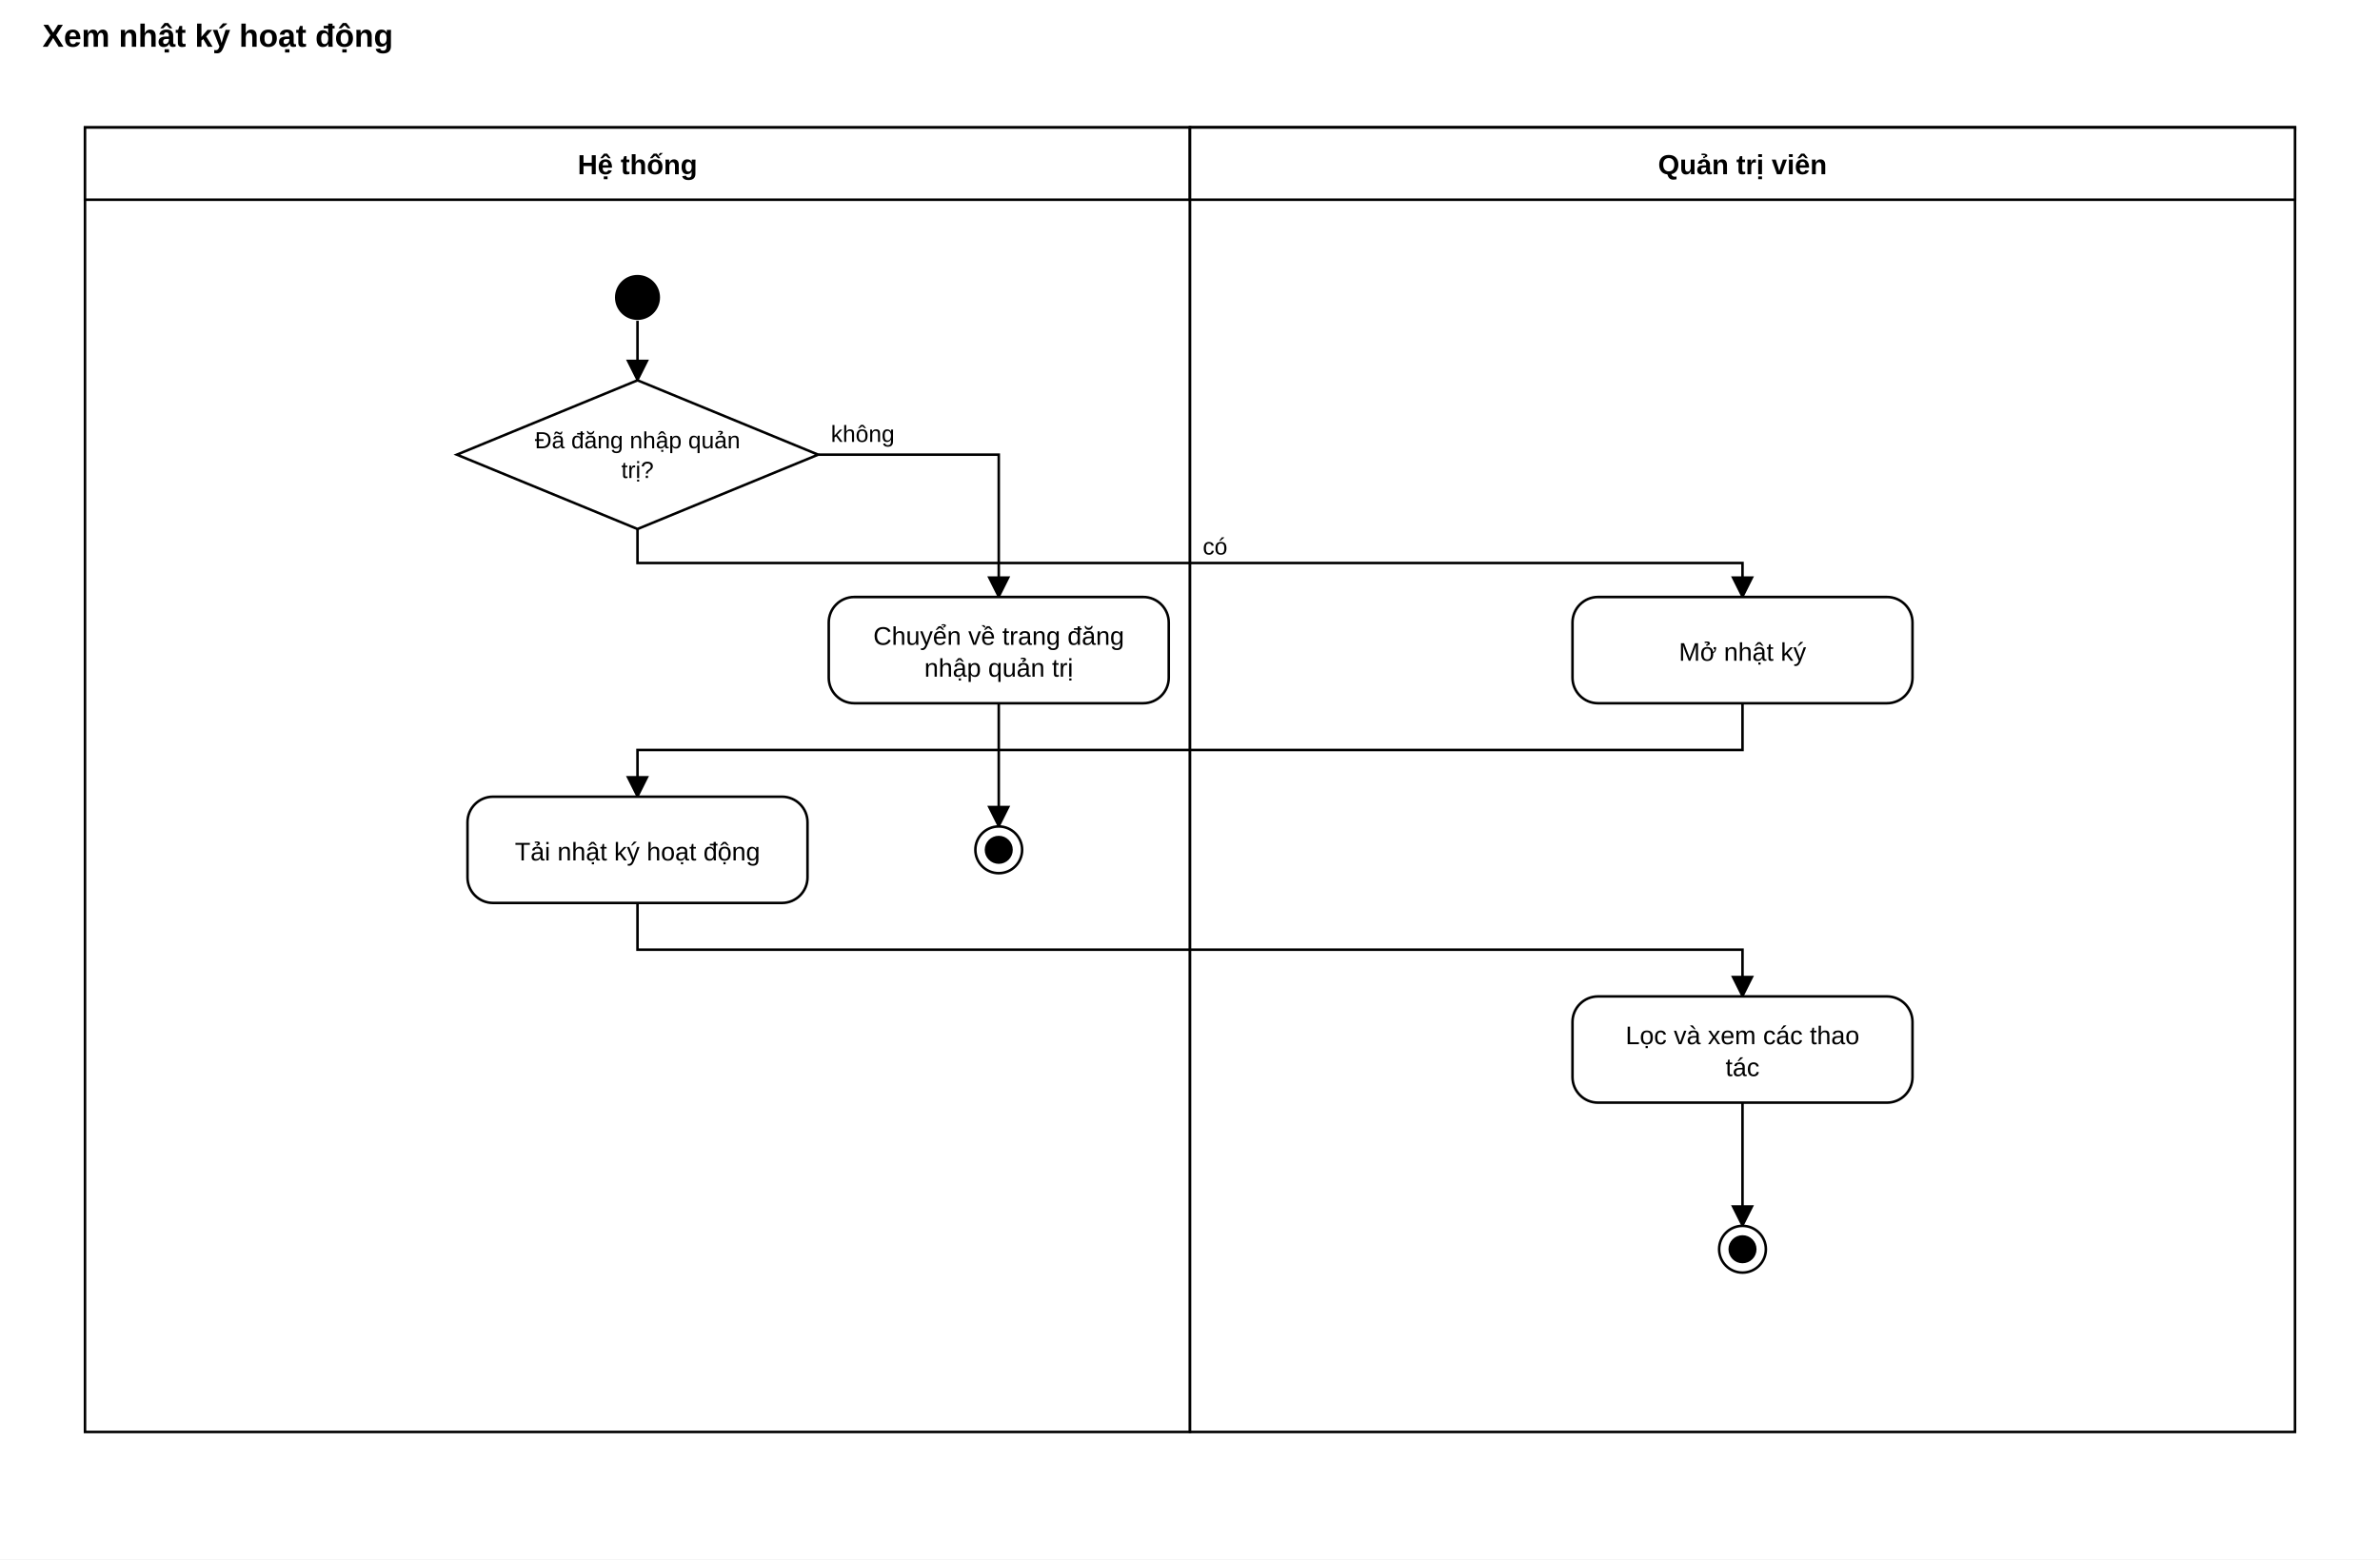
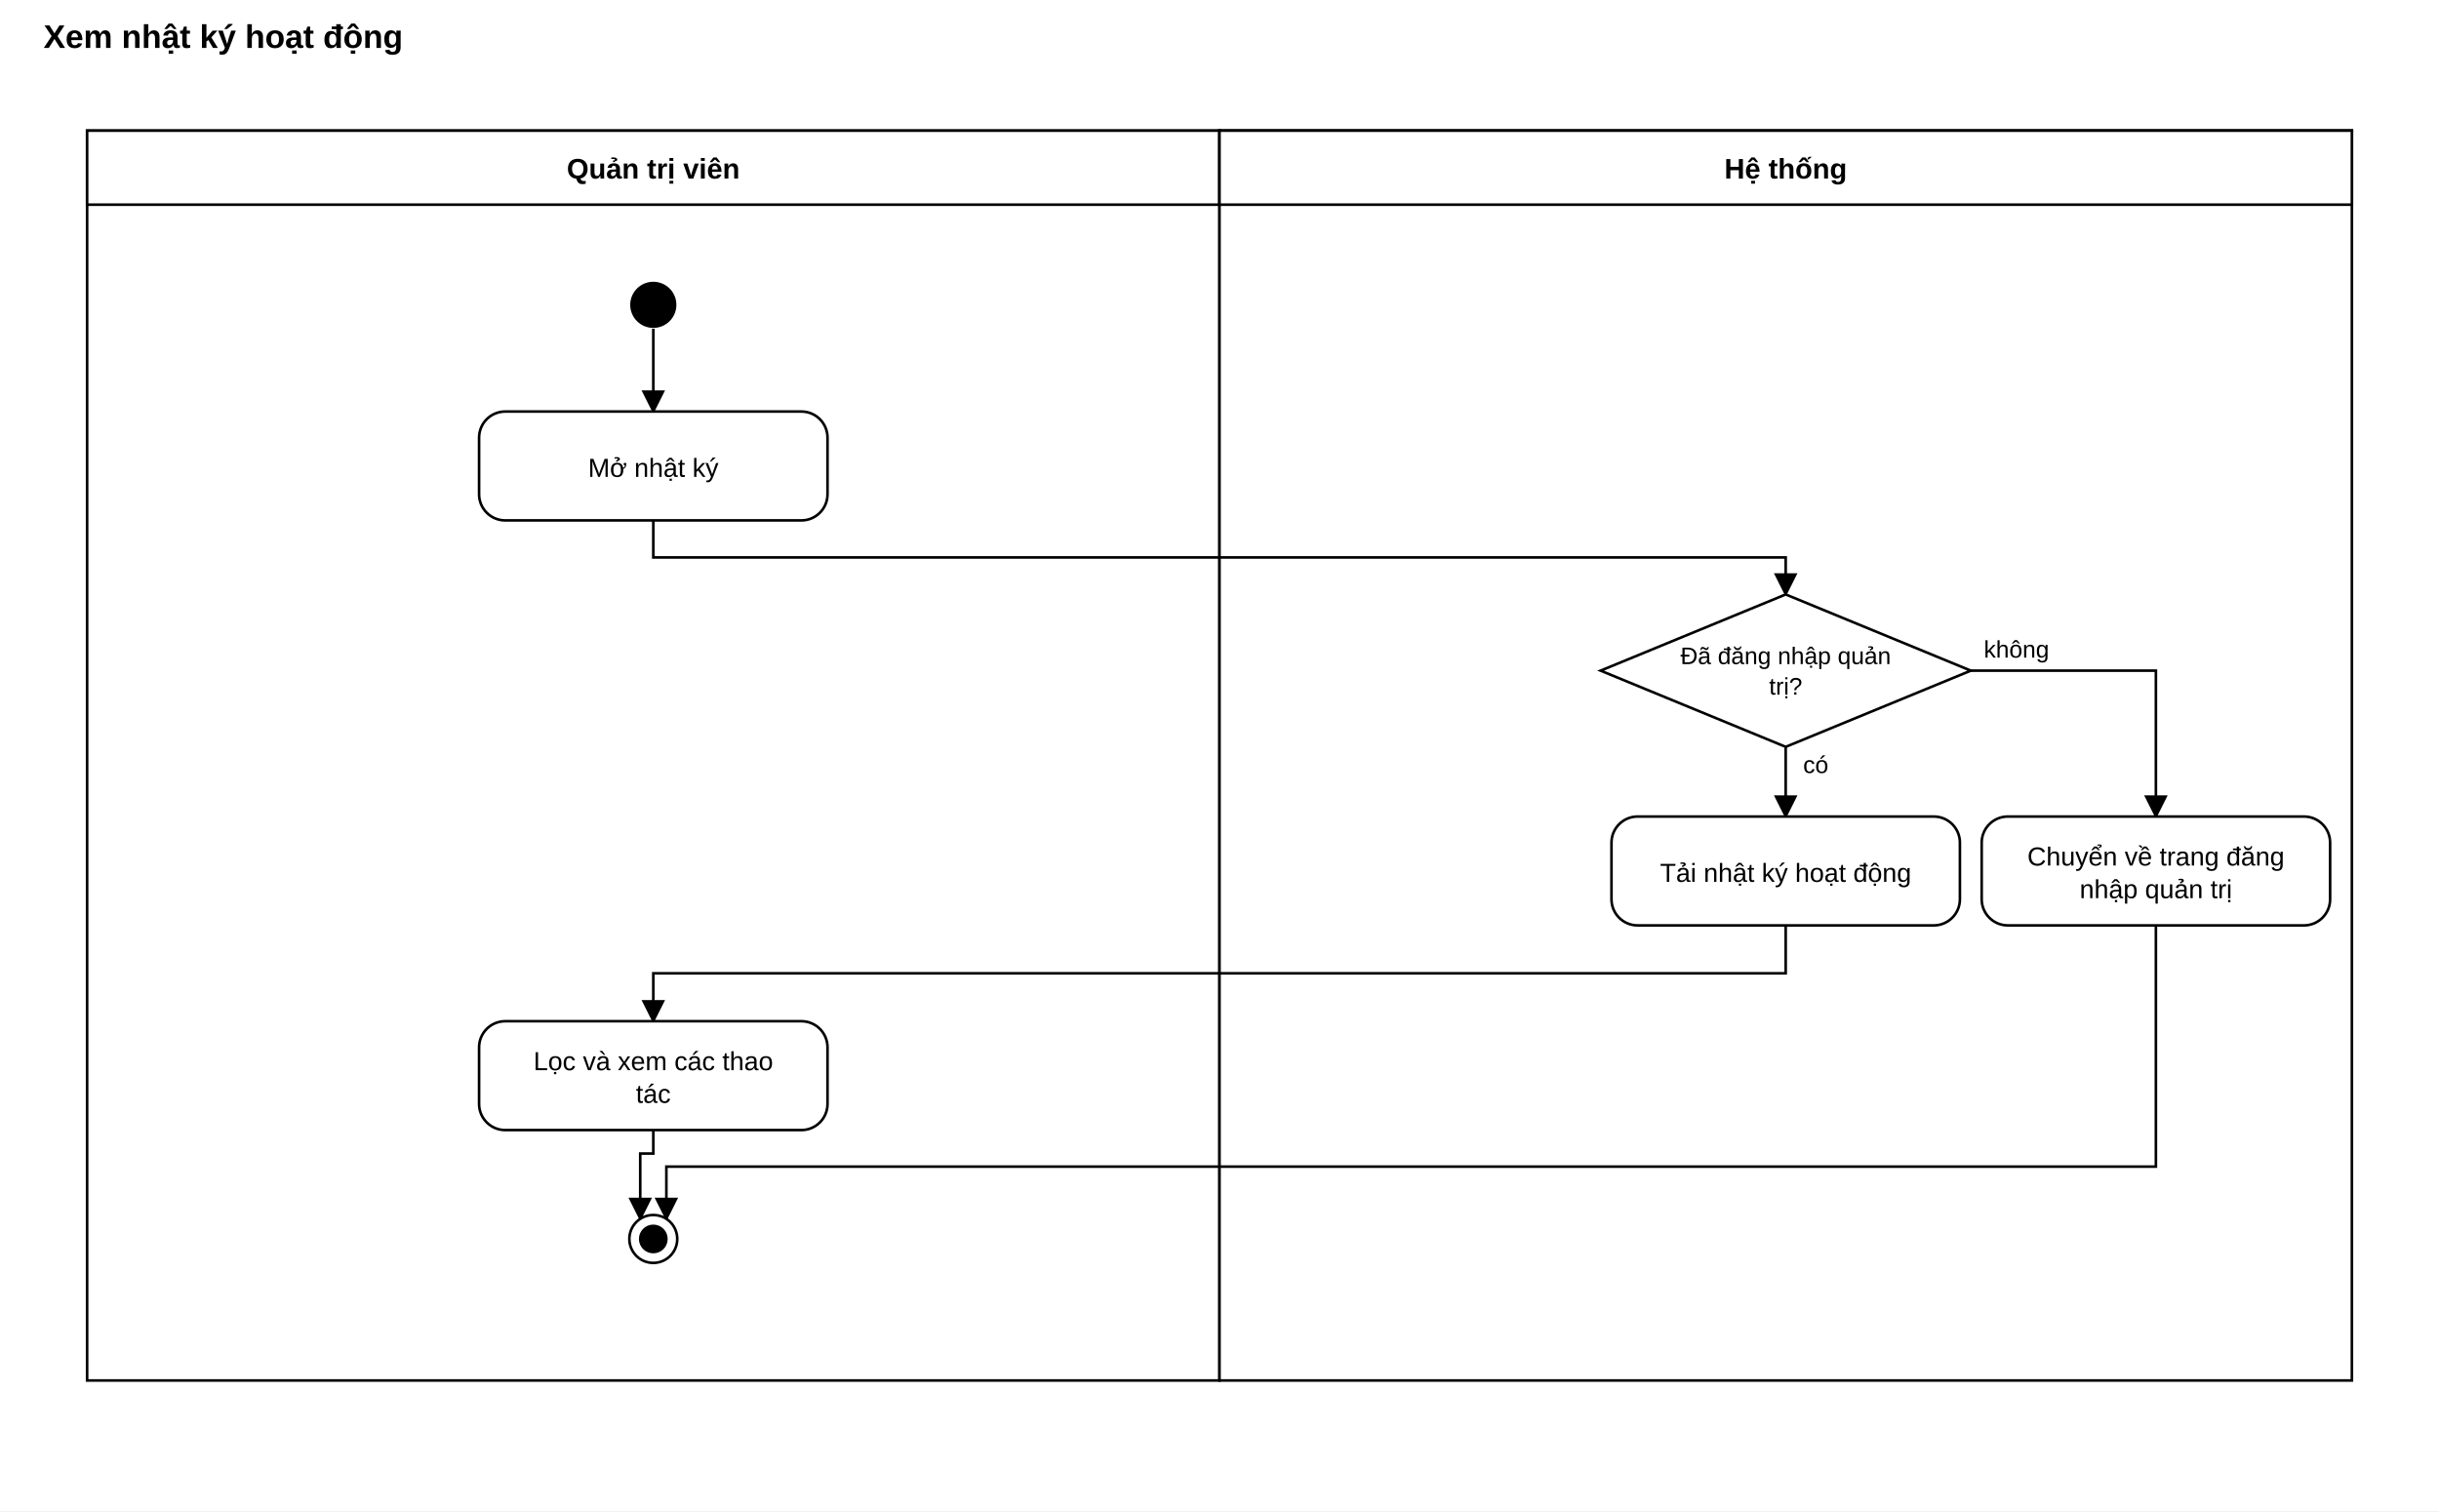
- <svg xmlns="http://www.w3.org/2000/svg" width="1120" height="734" viewBox="0 0 1120 734">
+ <svg xmlns="http://www.w3.org/2000/svg" width="1120" height="694" viewBox="0 0 1120 694">
  <defs>
    <marker id="dac" viewBox="0 0 10 10" refX="9" refY="5" markerWidth="9" markerHeight="9" orient="auto">
      <path d="M0,0 L10,5 L0,10 z" fill="#000" />
    </marker>
    <marker id="ho" viewBox="0 0 12 12" refX="11" refY="6" markerWidth="11" markerHeight="11" orient="auto">
      <path d="M1,1 L11,6 L1,11" fill="none" stroke="#000" stroke-width="1.2" />
    </marker>
  </defs>
  <rect width="100%" height="100%" fill="#fff" />
  <text x="20" y="22" font-family="Arial, Helvetica, sans-serif" font-size="15" text-anchor="start" font-weight="bold" fill="#000">Xem nhật ký hoạt động</text>
  <rect x="560" y="60" width="520" height="1" rx="0" fill="#fff" stroke="#000" stroke-width="1.2" />
-   <rect x="40" y="60" width="520" height="614" rx="0" fill="#fff" stroke="#000" stroke-width="1.2" />
+   <rect x="40" y="60" width="520" height="574" rx="0" fill="#fff" stroke="#000" stroke-width="1.2" />
  <rect x="40" y="60" width="520" height="34" rx="0" fill="#fff" stroke="#000" stroke-width="1.2" />
-   <text x="300.0" y="82" font-family="Arial, Helvetica, sans-serif" font-size="13" text-anchor="middle" font-weight="bold" fill="#000">Hệ thống</text>
-   <rect x="560" y="60" width="520" height="614" rx="0" fill="#fff" stroke="#000" stroke-width="1.2" />
+   <text x="300.0" y="82" font-family="Arial, Helvetica, sans-serif" font-size="13" text-anchor="middle" font-weight="bold" fill="#000">Quản trị viên</text>
+   <rect x="560" y="60" width="520" height="574" rx="0" fill="#fff" stroke="#000" stroke-width="1.2" />
  <rect x="560" y="60" width="520" height="34" rx="0" fill="#fff" stroke="#000" stroke-width="1.2" />
-   <text x="820.0" y="82" font-family="Arial, Helvetica, sans-serif" font-size="13" text-anchor="middle" font-weight="bold" fill="#000">Quản trị viên</text>
-   <line x1="300" y1="151.0" x2="300" y2="179.0" stroke="#000" stroke-width="1.2" marker-end="url(#dac)" />
-   <path d="M 300 249.0 V 265.0 H 820 V 281.0" fill="none" stroke="#000" stroke-width="1.2" marker-end="url(#dac)" />
-   <text x="566.0" y="261.0" font-family="Arial, Helvetica, sans-serif" font-size="11" text-anchor="start" font-weight="normal" fill="#000">có</text>
-   <path d="M 820 331.0 V 353.0 H 300 V 375.0" fill="none" stroke="#000" stroke-width="1.2" marker-end="url(#dac)" />
-   <path d="M 300 425.0 V 447.0 H 820 V 469.0" fill="none" stroke="#000" stroke-width="1.2" marker-end="url(#dac)" />
-   <line x1="820" y1="519.0" x2="820" y2="577.0" stroke="#000" stroke-width="1.2" marker-end="url(#dac)" />
-   <path d="M 385.0 214 H 470 V 281.0" fill="none" stroke="#000" stroke-width="1.2" marker-end="url(#dac)" />
-   <text x="391.0" y="208" font-family="Arial, Helvetica, sans-serif" font-size="11" text-anchor="start" font-weight="normal" fill="#000">không</text>
-   <line x1="470" y1="331.0" x2="470" y2="389.0" stroke="#000" stroke-width="1.2" marker-end="url(#dac)" />
+   <text x="820.0" y="82" font-family="Arial, Helvetica, sans-serif" font-size="13" text-anchor="middle" font-weight="bold" fill="#000">Hệ thống</text>
+   <line x1="300" y1="151.0" x2="300" y2="189.0" stroke="#000" stroke-width="1.2" marker-end="url(#dac)" />
+   <path d="M 300 239.0 V 256.0 H 820 V 273.0" fill="none" stroke="#000" stroke-width="1.2" marker-end="url(#dac)" />
+   <line x1="820" y1="343.0" x2="820" y2="375.0" stroke="#000" stroke-width="1.2" marker-end="url(#dac)" />
+   <text x="828" y="355.0" font-family="Arial, Helvetica, sans-serif" font-size="11" text-anchor="start" font-weight="normal" fill="#000">có</text>
+   <path d="M 820 425.0 V 447.0 H 300 V 469.0" fill="none" stroke="#000" stroke-width="1.2" marker-end="url(#dac)" />
+   <path d="M 905.0 308 H 990 V 375.0" fill="none" stroke="#000" stroke-width="1.2" marker-end="url(#dac)" />
+   <text x="911.0" y="302" font-family="Arial, Helvetica, sans-serif" font-size="11" text-anchor="start" font-weight="normal" fill="#000">không</text>
+   <path d="M 300 519.0 V 529.78 H 294.0 V 559.78" fill="none" stroke="#000" stroke-width="1.2" marker-end="url(#dac)" />
+   <path d="M 990 425.0 V 535.78 H 306.0 V 559.78" fill="none" stroke="#000" stroke-width="1.2" marker-end="url(#dac)" />
  <circle cx="300" cy="140" r="10" fill="#000" stroke="#000" stroke-width="1.2" />
-   <path d="M 300 179.0 L 385.0 214 L 300 249.0 L 215.0 214 Z" fill="#fff" stroke="#000" stroke-width="1.2" />
-   <text x="300" y="211" font-family="Arial, Helvetica, sans-serif" font-size="11" text-anchor="middle" font-weight="normal" fill="#000">Đã đăng nhập quản</text>
-   <text x="300" y="225" font-family="Arial, Helvetica, sans-serif" font-size="11" text-anchor="middle" font-weight="normal" fill="#000">trị?</text>
-   <rect x="740.0" y="281.0" width="160" height="50" rx="12" fill="#fff" stroke="#000" stroke-width="1.2" />
-   <text x="820" y="311.0" font-family="Arial, Helvetica, sans-serif" font-size="12" text-anchor="middle" font-weight="normal" fill="#000">Mở nhật ký</text>
-   <rect x="220.0" y="375.0" width="160" height="50" rx="12" fill="#fff" stroke="#000" stroke-width="1.2" />
-   <text x="300" y="405.0" font-family="Arial, Helvetica, sans-serif" font-size="12" text-anchor="middle" font-weight="normal" fill="#000">Tải nhật ký hoạt động</text>
-   <rect x="740.0" y="469.0" width="160" height="50" rx="12" fill="#fff" stroke="#000" stroke-width="1.2" />
-   <text x="820" y="491.5" font-family="Arial, Helvetica, sans-serif" font-size="12" text-anchor="middle" font-weight="normal" fill="#000">Lọc và xem các thao</text>
-   <text x="820" y="506.5" font-family="Arial, Helvetica, sans-serif" font-size="12" text-anchor="middle" font-weight="normal" fill="#000">tác</text>
-   <circle cx="820" cy="588" r="11" fill="#fff" stroke="#000" stroke-width="1.2" />
-   <circle cx="820" cy="588" r="6" fill="#000" stroke="#000" stroke-width="1.2" />
-   <rect x="390.0" y="281.0" width="160" height="50" rx="12" fill="#fff" stroke="#000" stroke-width="1.2" />
-   <text x="470" y="303.5" font-family="Arial, Helvetica, sans-serif" font-size="12" text-anchor="middle" font-weight="normal" fill="#000">Chuyển về trang đăng</text>
-   <text x="470" y="318.5" font-family="Arial, Helvetica, sans-serif" font-size="12" text-anchor="middle" font-weight="normal" fill="#000">nhập quản trị</text>
-   <circle cx="470" cy="400" r="11" fill="#fff" stroke="#000" stroke-width="1.2" />
-   <circle cx="470" cy="400" r="6" fill="#000" stroke="#000" stroke-width="1.2" />
+   <rect x="220.0" y="189.0" width="160" height="50" rx="12" fill="#fff" stroke="#000" stroke-width="1.2" />
+   <text x="300" y="219.0" font-family="Arial, Helvetica, sans-serif" font-size="12" text-anchor="middle" font-weight="normal" fill="#000">Mở nhật ký</text>
+   <path d="M 820 273.0 L 905.0 308 L 820 343.0 L 735.0 308 Z" fill="#fff" stroke="#000" stroke-width="1.2" />
+   <text x="820" y="305" font-family="Arial, Helvetica, sans-serif" font-size="11" text-anchor="middle" font-weight="normal" fill="#000">Đã đăng nhập quản</text>
+   <text x="820" y="319" font-family="Arial, Helvetica, sans-serif" font-size="11" text-anchor="middle" font-weight="normal" fill="#000">trị?</text>
+   <rect x="740.0" y="375.0" width="160" height="50" rx="12" fill="#fff" stroke="#000" stroke-width="1.2" />
+   <text x="820" y="405.0" font-family="Arial, Helvetica, sans-serif" font-size="12" text-anchor="middle" font-weight="normal" fill="#000">Tải nhật ký hoạt động</text>
+   <rect x="220.0" y="469.0" width="160" height="50" rx="12" fill="#fff" stroke="#000" stroke-width="1.2" />
+   <text x="300" y="491.5" font-family="Arial, Helvetica, sans-serif" font-size="12" text-anchor="middle" font-weight="normal" fill="#000">Lọc và xem các thao</text>
+   <text x="300" y="506.5" font-family="Arial, Helvetica, sans-serif" font-size="12" text-anchor="middle" font-weight="normal" fill="#000">tác</text>
+   <rect x="910.0" y="375.0" width="160" height="50" rx="12" fill="#fff" stroke="#000" stroke-width="1.2" />
+   <text x="990" y="397.5" font-family="Arial, Helvetica, sans-serif" font-size="12" text-anchor="middle" font-weight="normal" fill="#000">Chuyển về trang đăng</text>
+   <text x="990" y="412.5" font-family="Arial, Helvetica, sans-serif" font-size="12" text-anchor="middle" font-weight="normal" fill="#000">nhập quản trị</text>
+   <circle cx="300" cy="569.0" r="11" fill="#fff" stroke="#000" stroke-width="1.2" />
+   <circle cx="300" cy="569.0" r="6" fill="#000" stroke="#000" stroke-width="1.2" />
</svg>
